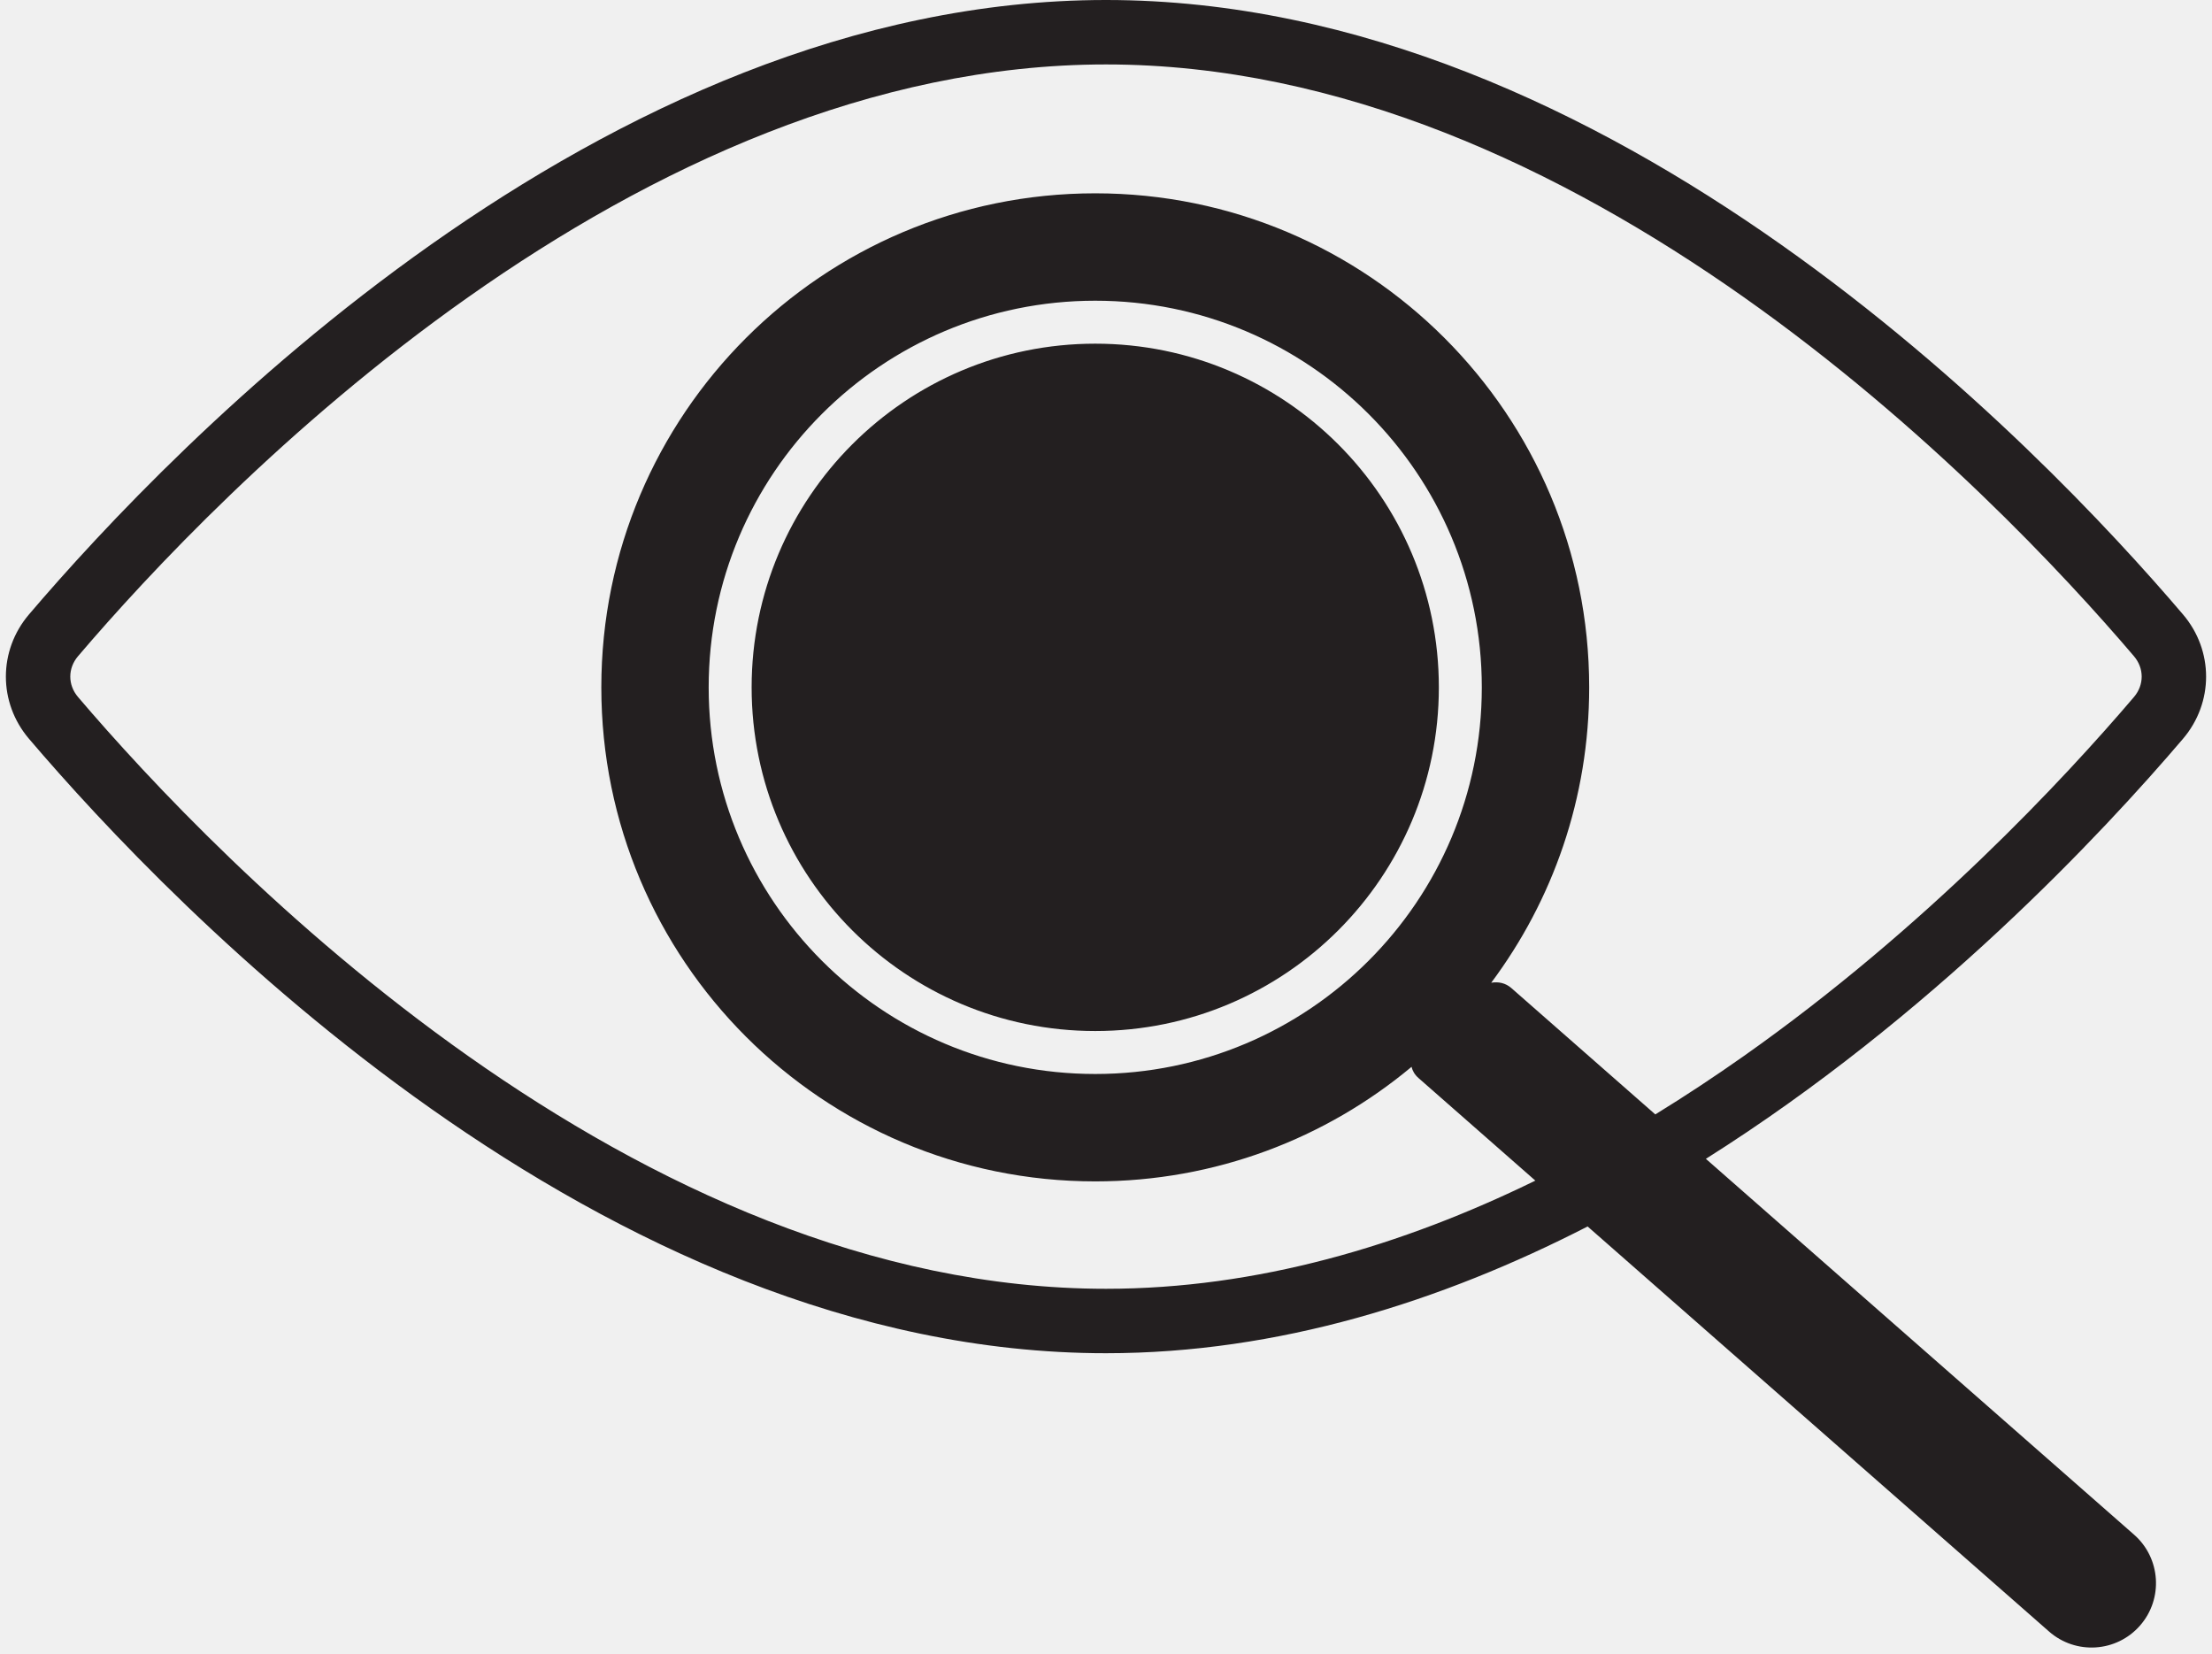
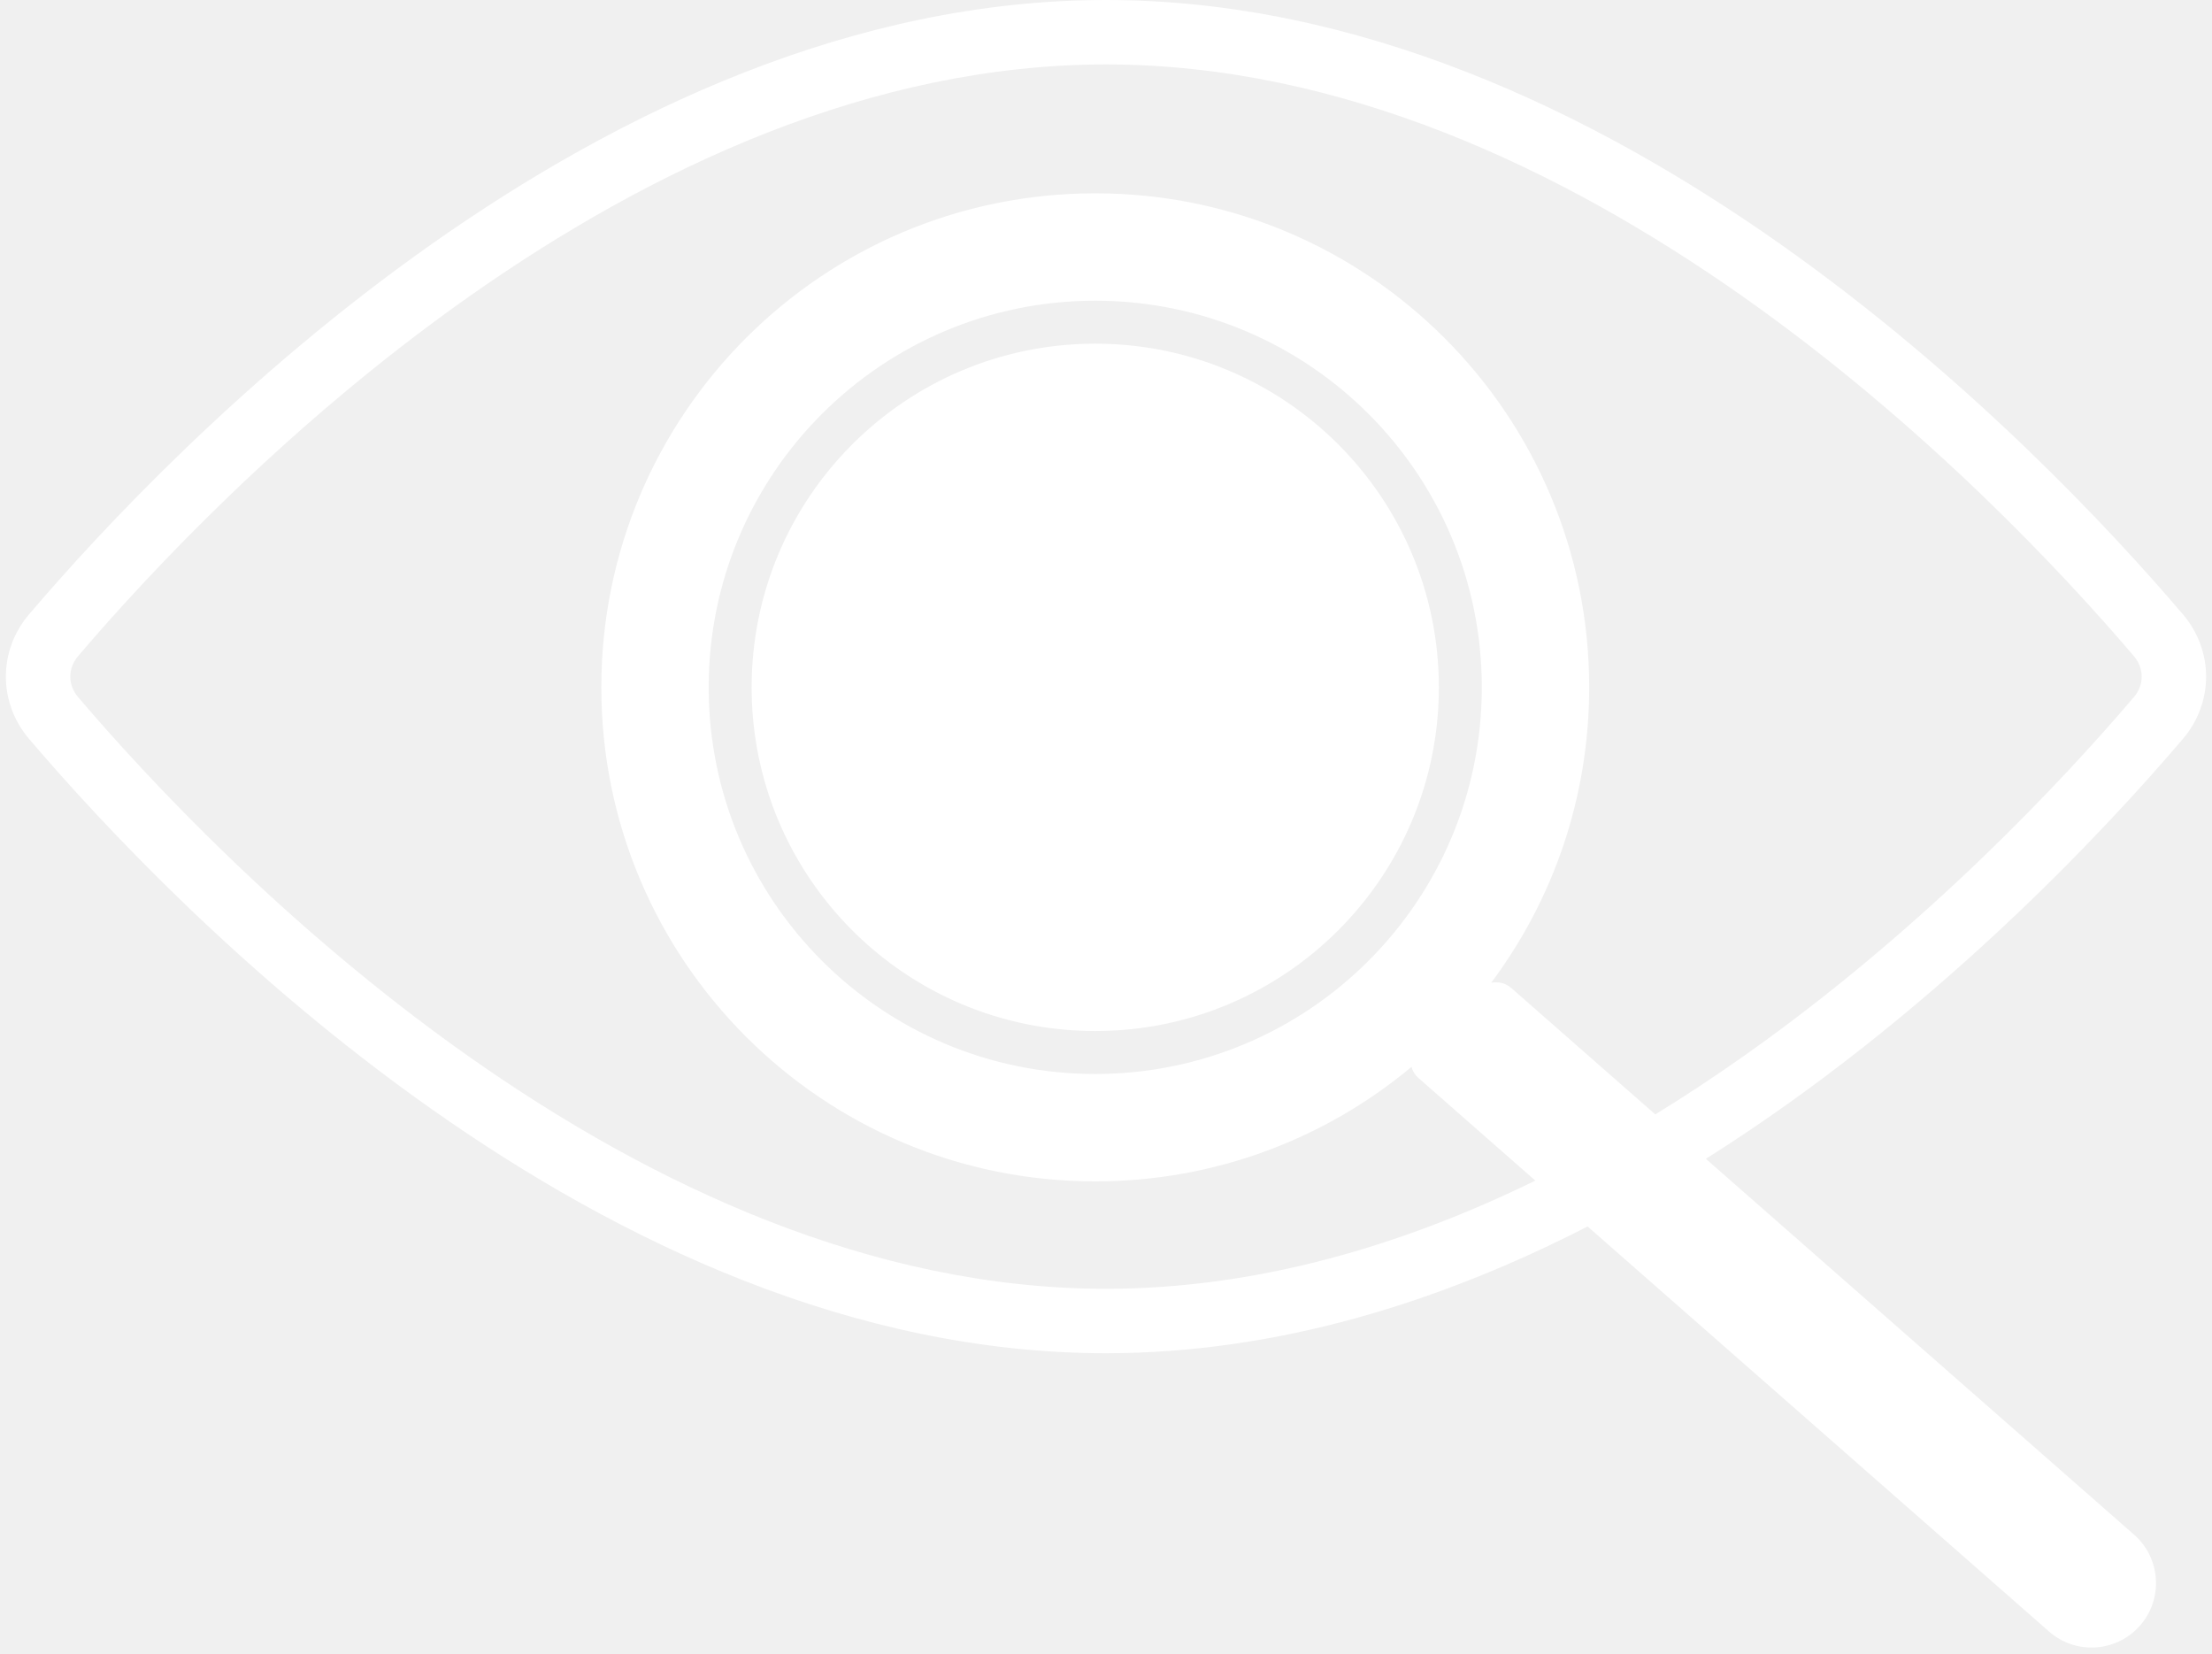
<svg xmlns="http://www.w3.org/2000/svg" width="103" height="77" viewBox="0 0 103 77" fill="none">
-   <path fill-rule="evenodd" clip-rule="evenodd" d="M81.195 49.167C89.675 43.188 96.136 36.24 99.366 32.45C99.846 31.886 99.846 31.114 99.366 30.55C96.136 26.76 89.675 19.812 81.195 13.833C72.688 7.835 62.416 3 51.499 3C40.583 3 30.311 7.835 21.804 13.833C13.324 19.812 6.863 26.76 3.633 30.55C3.153 31.114 3.153 31.886 3.633 32.45C6.863 36.24 13.324 43.188 21.804 49.167C30.311 55.165 40.583 60 51.499 60C58.531 60 65.295 57.994 71.492 54.964L66.052 50.189C65.876 50.035 65.773 49.858 65.728 49.667C61.738 52.996 56.603 55 50.999 55C38.297 55 28 44.703 28 32C28 19.297 38.297 9 50.999 9C63.702 9 73.999 19.297 73.999 32C73.999 37.156 72.303 41.916 69.438 45.751C69.779 45.697 70.102 45.76 70.38 46.004L77.078 51.882C78.49 51.015 79.864 50.105 81.195 49.167ZM79.433 53.95C89.917 47.339 97.903 38.792 101.649 34.395C103.084 32.711 103.084 30.289 101.649 28.605C95.012 20.815 75.07 0 51.499 0C27.93 0 7.987 20.815 1.35 28.605C-0.085 30.289 -0.085 32.711 1.35 34.395C7.987 42.185 27.93 63 51.499 63C59.523 63 67.125 60.588 73.926 57.099L95.413 75.957C96.659 77.05 98.554 76.926 99.647 75.681C100.74 74.436 100.616 72.54 99.371 71.447L79.433 53.95ZM66.999 32C66.999 40.837 59.836 48 50.999 48C42.163 48 34.999 40.837 34.999 32C34.999 23.163 42.163 16 50.999 16C59.836 16 66.999 23.163 66.999 32ZM50.999 50C60.941 50 68.999 41.941 68.999 32C68.999 22.059 60.941 14 50.999 14C41.058 14 32.999 22.059 32.999 32C32.999 41.941 41.058 50 50.999 50Z" fill="#231F20" />
+   <path fill-rule="evenodd" clip-rule="evenodd" d="M81.195 49.167C89.675 43.188 96.136 36.24 99.366 32.45C99.846 31.886 99.846 31.114 99.366 30.55C96.136 26.76 89.675 19.812 81.195 13.833C72.688 7.835 62.416 3 51.499 3C40.583 3 30.311 7.835 21.804 13.833C13.324 19.812 6.863 26.76 3.633 30.55C3.153 31.114 3.153 31.886 3.633 32.45C6.863 36.24 13.324 43.188 21.804 49.167C30.311 55.165 40.583 60 51.499 60C58.531 60 65.295 57.994 71.492 54.964L66.052 50.189C65.876 50.035 65.773 49.858 65.728 49.667C61.738 52.996 56.603 55 50.999 55C38.297 55 28 44.703 28 32C28 19.297 38.297 9 50.999 9C63.702 9 73.999 19.297 73.999 32C73.999 37.156 72.303 41.916 69.438 45.751C69.779 45.697 70.102 45.76 70.38 46.004L77.078 51.882C78.49 51.015 79.864 50.105 81.195 49.167ZM79.433 53.95C89.917 47.339 97.903 38.792 101.649 34.395C103.084 32.711 103.084 30.289 101.649 28.605C95.012 20.815 75.07 0 51.499 0C27.93 0 7.987 20.815 1.35 28.605C-0.085 30.289 -0.085 32.711 1.35 34.395C7.987 42.185 27.93 63 51.499 63C59.523 63 67.125 60.588 73.926 57.099L95.413 75.957C96.659 77.05 98.554 76.926 99.647 75.681C100.74 74.436 100.616 72.54 99.371 71.447L79.433 53.95ZM66.999 32C66.999 40.837 59.836 48 50.999 48C42.163 48 34.999 40.837 34.999 32C34.999 23.163 42.163 16 50.999 16C59.836 16 66.999 23.163 66.999 32ZM50.999 50C60.941 50 68.999 41.941 68.999 32C68.999 22.059 60.941 14 50.999 14C41.058 14 32.999 22.059 32.999 32C32.999 41.941 41.058 50 50.999 50Z" fill="white" />
</svg>
